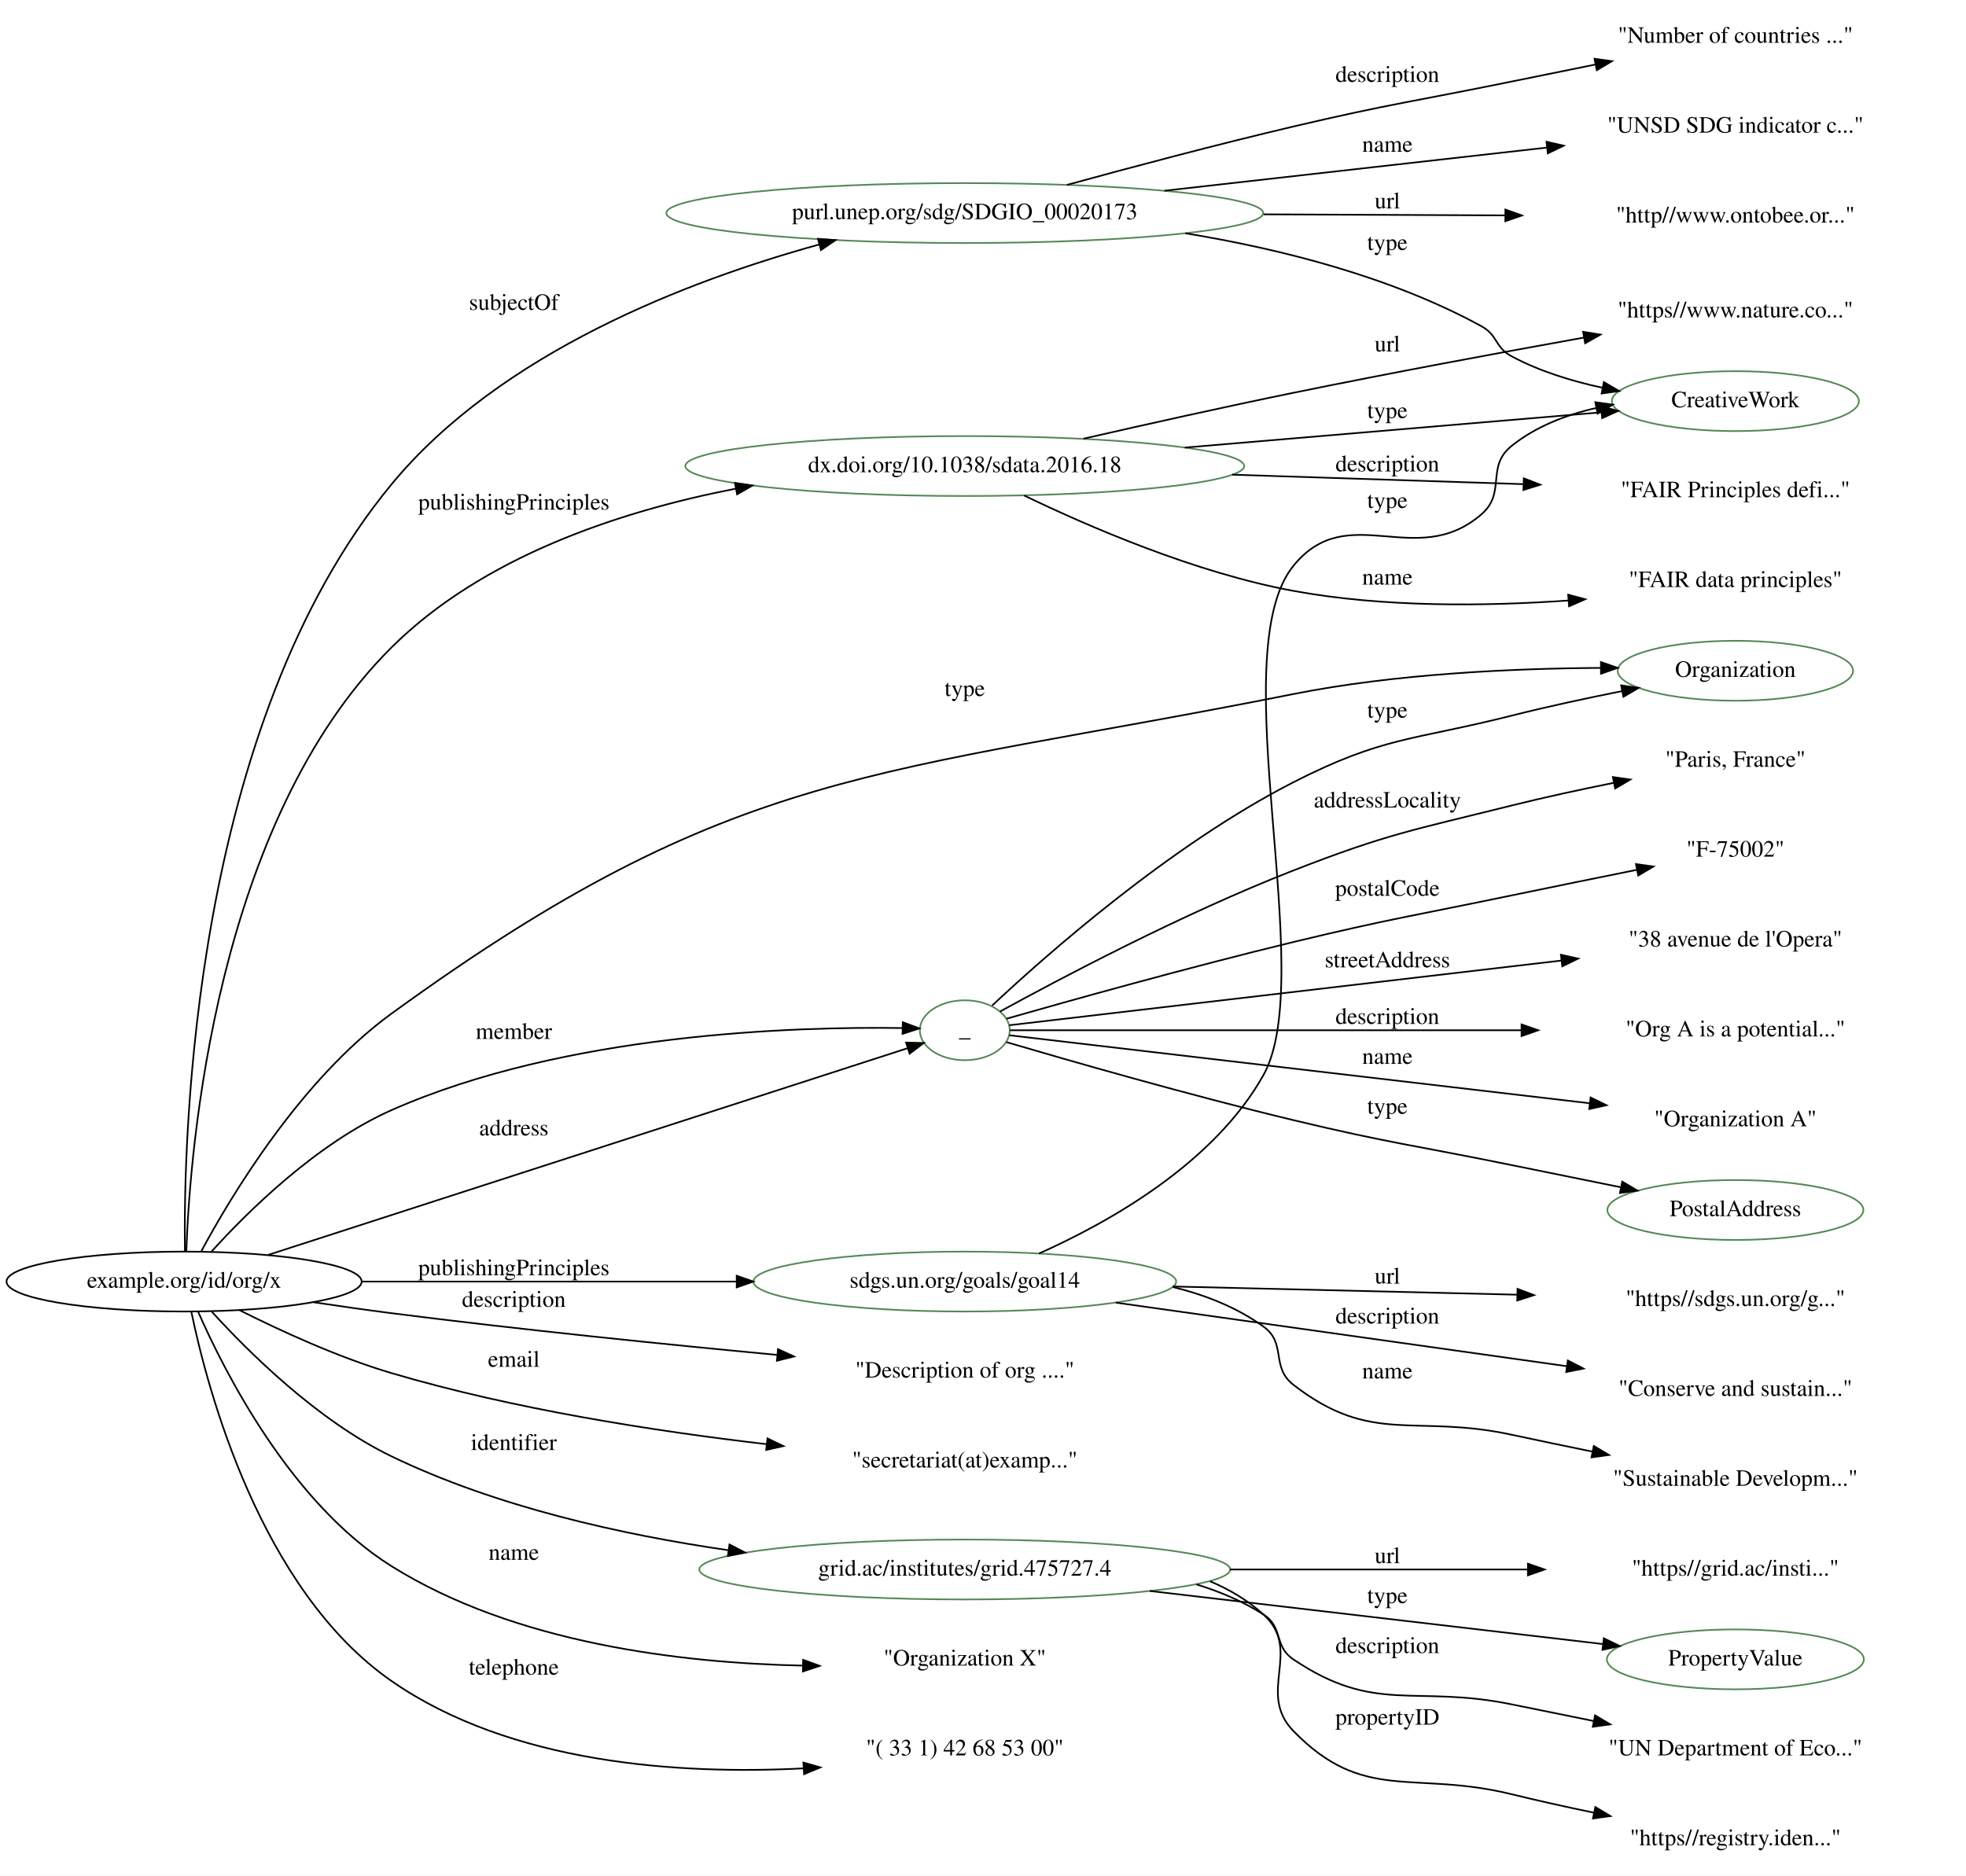
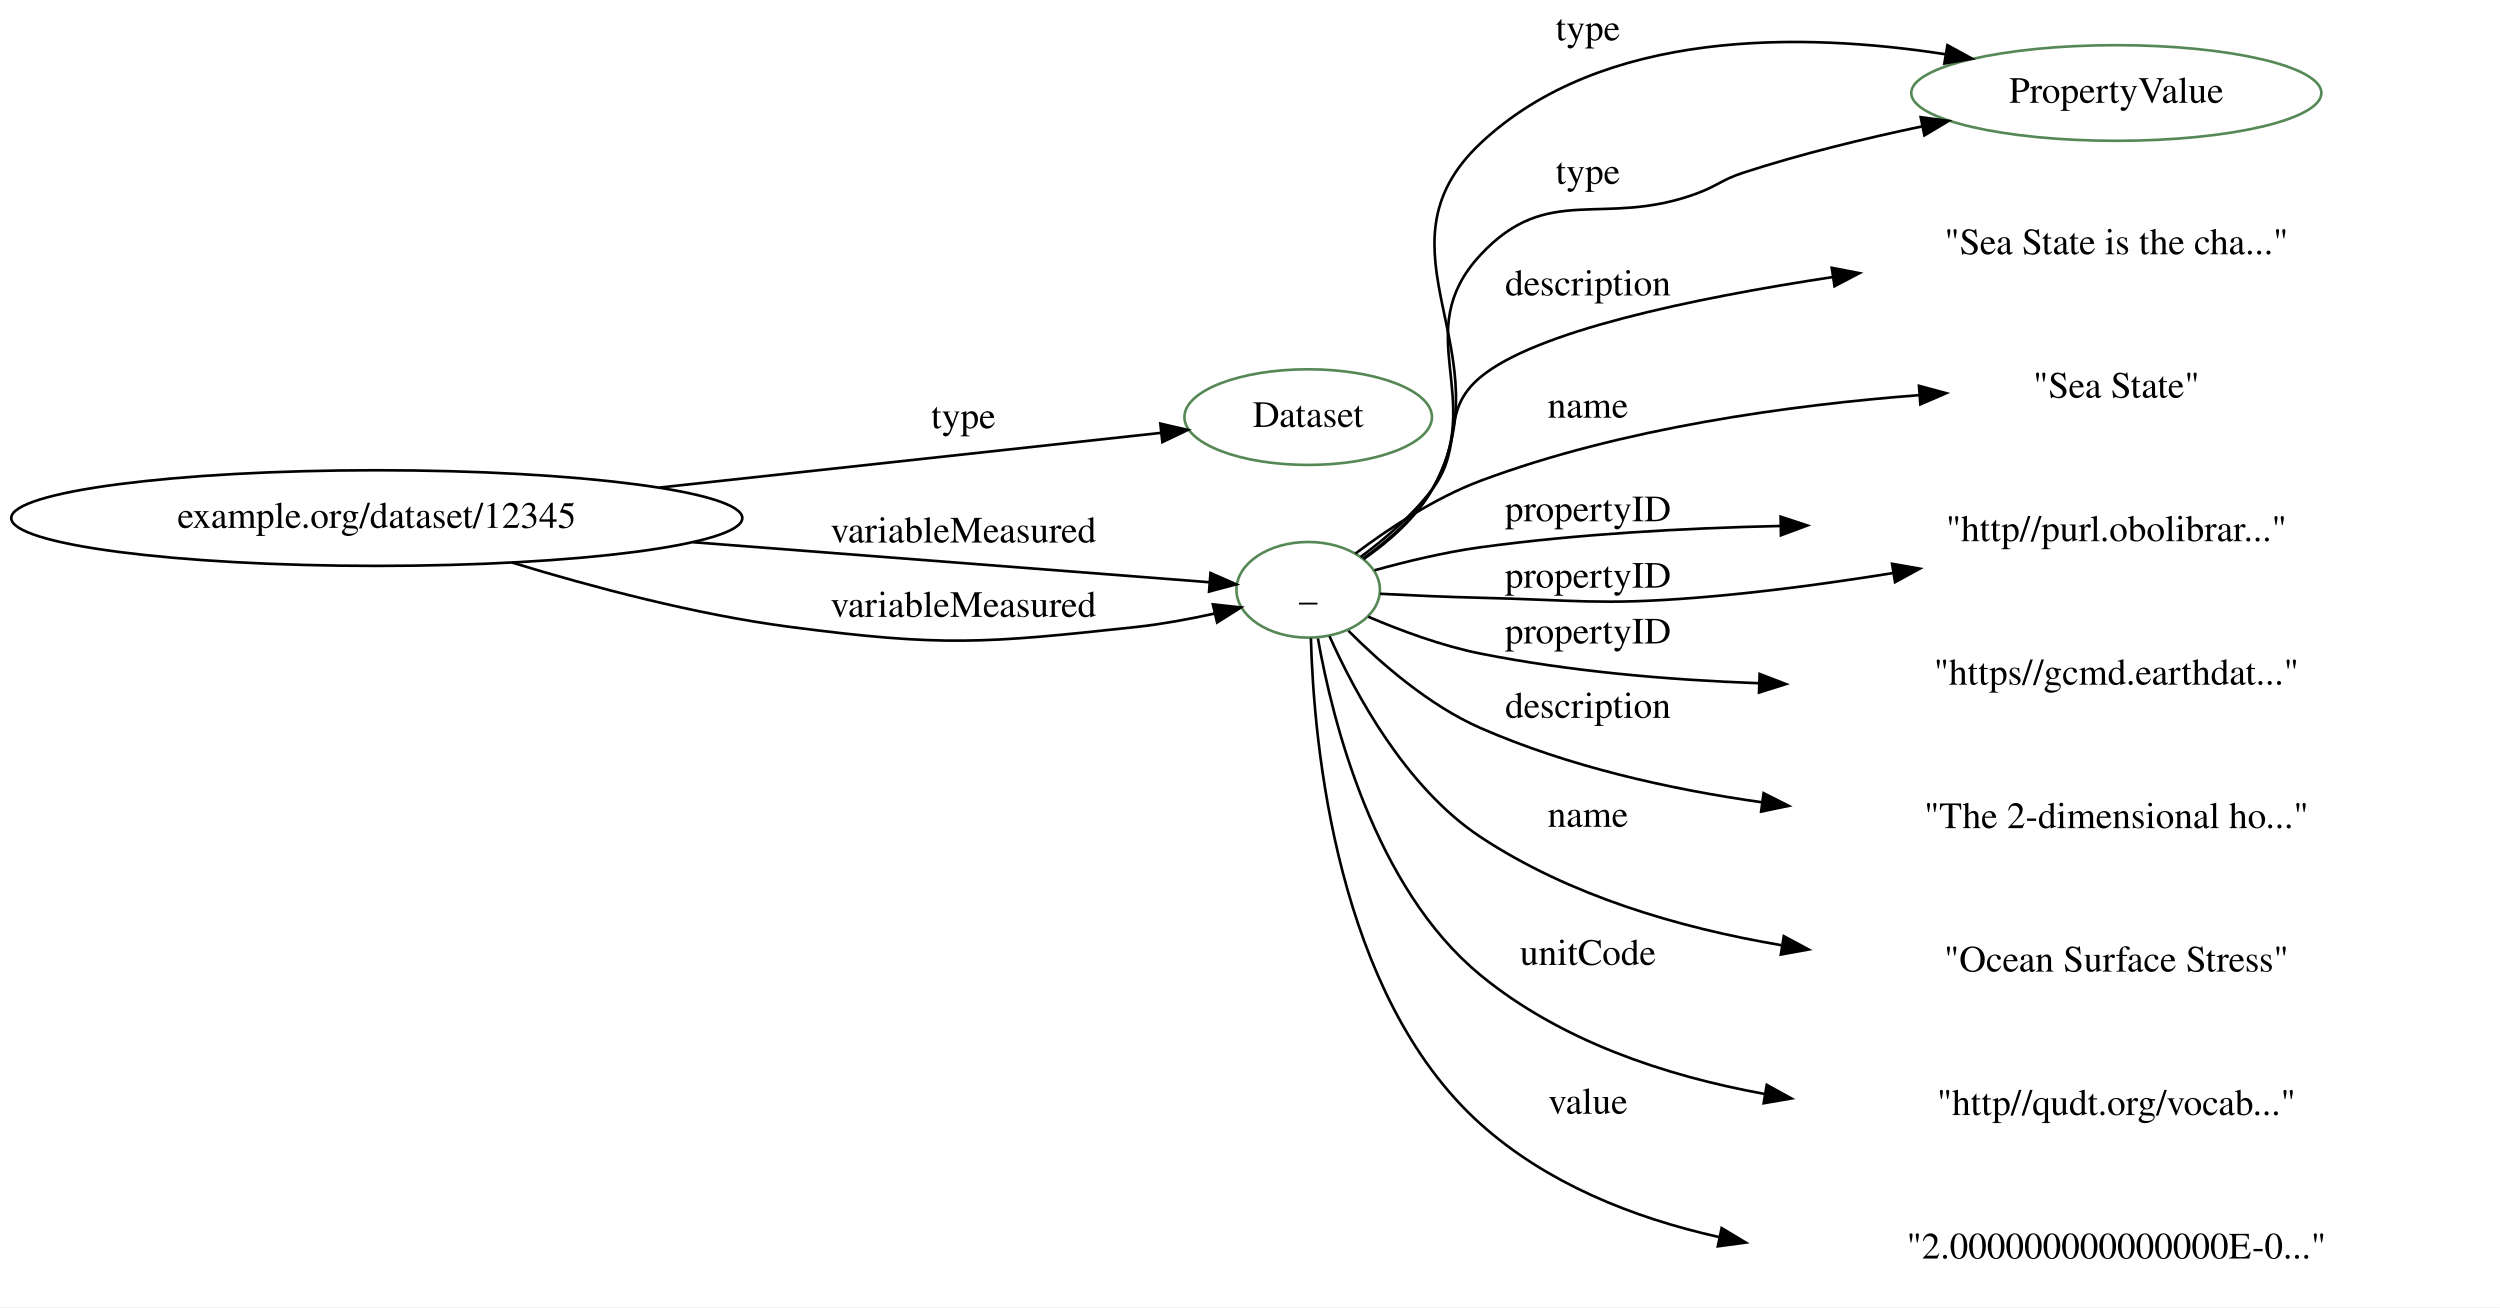
- <svg xmlns="http://www.w3.org/2000/svg" width="1181pt" height="1127pt" viewBox="0.00 0.00 1181.03 1127.00">
-   <g id="graph0" class="graph" transform="scale(1 1) rotate(0) translate(4 1123)">
-     <polygon fill="white" stroke="transparent" points="-4,4 -4,-1123 1177.03,-1123 1177.03,4 -4,4" />
+ <svg xmlns="http://www.w3.org/2000/svg" width="941pt" height="492pt" viewBox="0.00 0.00 940.94 492.00">
+   <g id="graph0" class="graph" transform="scale(1 1) rotate(0) translate(4 488)">
+     <polygon fill="white" stroke="transparent" points="-4,4 -4,-488 936.94,-488 936.94,4 -4,4" />
    <g id="node1" class="node">
-       <ellipse fill="none" stroke="#558855" cx="1038.49" cy="-882" rx="74.19" ry="18" />
-       <text text-anchor="middle" x="1038.49" y="-878.3" font-family="Times,serif" font-size="14.00">CreativeWork</text>
+       <ellipse fill="none" stroke="#558855" cx="488.37" cy="-331" rx="46.59" ry="18" />
+       <text text-anchor="middle" x="488.37" y="-327.3" font-family="Times,serif" font-size="14.00">Dataset</text>
    </g>
    <g id="node2" class="node">
-       <ellipse fill="none" stroke="#558855" cx="575.57" cy="-995" rx="179.27" ry="18" />
-       <text text-anchor="middle" x="575.57" y="-991.3" font-family="Times,serif" font-size="14.00">purl.unep.org/sdg/SDGIO_00020173</text>
+       <ellipse fill="none" stroke="black" cx="137.79" cy="-293" rx="137.58" ry="18" />
+       <text text-anchor="middle" x="137.79" y="-289.3" font-family="Times,serif" font-size="14.00">example.org/dataset/12345</text>
    </g>
    <g id="edge1" class="edge">
-       <path fill="none" stroke="black" d="M708.06,-982.86C765.36,-973.44 831.68,-956.71 885.95,-927 895.87,-921.57 893.98,-914.35 903.95,-909 920.64,-900.04 939.97,-894.05 958.64,-890.04" />
-       <polygon fill="black" stroke="black" points="959.49,-893.44 968.62,-888.06 958.13,-886.57 959.49,-893.44" />
-       <text text-anchor="middle" x="829.45" y="-972.8" font-family="Times,serif" font-size="14.00">type</text>
+       <path fill="none" stroke="black" d="M244.32,-304.5C306.56,-311.29 382.73,-319.59 433.03,-325.08" />
+       <polygon fill="black" stroke="black" points="432.72,-328.56 443.04,-326.17 433.48,-321.6 432.72,-328.56" />
+       <text text-anchor="middle" x="358.58" y="-326.8" font-family="Times,serif" font-size="14.00">type</text>
    </g>
    <g id="node3" class="node">
-       <ellipse fill="none" stroke="black" stroke-width="0" cx="1038.49" cy="-1101" rx="127.28" ry="18" />
-       <text text-anchor="middle" x="1038.49" y="-1097.3" font-family="Times,serif" font-size="14.00">"Number of countries ..."</text>
+       <ellipse fill="none" stroke="#558855" cx="488.37" cy="-266" rx="27" ry="18" />
+       <text text-anchor="middle" x="488.37" y="-262.3" font-family="Times,serif" font-size="14.00">_</text>
    </g>
    <g id="edge2" class="edge">
-       <path fill="none" stroke="black" d="M636.95,-1011.92C675.68,-1022.54 727.12,-1036.22 772.95,-1047 830.82,-1060.61 845.7,-1062.11 903.95,-1074 920.17,-1077.31 937.5,-1080.83 954.12,-1084.19" />
-       <polygon fill="black" stroke="black" points="953.86,-1087.71 964.36,-1086.27 955.25,-1080.85 953.86,-1087.71" />
-       <text text-anchor="middle" x="829.45" y="-1073.8" font-family="Times,serif" font-size="14.00">description</text>
+       <path fill="none" stroke="black" d="M256.91,-283.9C308.14,-279.95 368.82,-275.26 423.58,-271 432.49,-270.31 442.11,-269.55 451.1,-268.85" />
+       <polygon fill="black" stroke="black" points="451.6,-272.32 461.3,-268.05 451.06,-265.34 451.6,-272.32" />
+       <text text-anchor="middle" x="358.58" y="-283.8" font-family="Times,serif" font-size="14.00">variableMeasured</text>
+     </g>
+     <g id="edge3" class="edge">
+       <path fill="none" stroke="black" d="M188.67,-276.26C218.69,-267.09 257.88,-256.65 293.58,-252 350.87,-244.54 366.13,-245.77 423.58,-252 433.26,-253.05 443.63,-254.97 453.14,-257.06" />
+       <polygon fill="black" stroke="black" points="452.5,-260.51 463.04,-259.36 454.09,-253.69 452.5,-260.51" />
+       <text text-anchor="middle" x="358.58" y="-255.8" font-family="Times,serif" font-size="14.00">variableMeasured</text>
    </g>
    <g id="node4" class="node">
-       <ellipse fill="none" stroke="black" stroke-width="0" cx="1038.49" cy="-1047" rx="133.78" ry="18" />
-       <text text-anchor="middle" x="1038.49" y="-1043.3" font-family="Times,serif" font-size="14.00">"UNSD SDG indicator c..."</text>
+       <ellipse fill="none" stroke="#558855" cx="792.55" cy="-453" rx="77.19" ry="18" />
+       <text text-anchor="middle" x="792.55" y="-449.3" font-family="Times,serif" font-size="14.00">PropertyValue</text>
    </g>
-     <g id="edge3" class="edge">
-       <path fill="none" stroke="black" d="M695.56,-1008.43C766.37,-1016.41 855.66,-1026.49 925.24,-1034.34" />
-       <polygon fill="black" stroke="black" points="925.03,-1037.83 935.36,-1035.48 925.81,-1030.88 925.03,-1037.83" />
-       <text text-anchor="middle" x="829.45" y="-1031.8" font-family="Times,serif" font-size="14.00">name</text>
+     <g id="edge4" class="edge">
+       <path fill="none" stroke="black" d="M509.31,-277.61C518.7,-284.14 529.14,-293.17 535.17,-304 563.53,-354.97 510.74,-393.97 553.17,-434 599.05,-477.3 674.46,-475.89 728.17,-467.59" />
+       <polygon fill="black" stroke="black" points="728.98,-471 738.27,-465.91 727.83,-464.1 728.98,-471" />
+       <text text-anchor="middle" x="593.67" y="-472.8" font-family="Times,serif" font-size="14.00">type</text>
+     </g>
+     <g id="edge9" class="edge">
+       <path fill="none" stroke="black" d="M509.02,-277.78C518.33,-284.35 528.79,-293.37 535.17,-304 555.69,-338.24 526.02,-362.73 553.17,-392 578.62,-419.43 598.98,-402.26 634.17,-415 642.4,-417.98 643.84,-420.29 652.17,-423 673.7,-430.02 697.64,-435.85 719.52,-440.45" />
+       <polygon fill="black" stroke="black" points="718.92,-443.9 729.42,-442.48 720.32,-437.04 718.92,-443.9" />
+       <text text-anchor="middle" x="593.67" y="-418.8" font-family="Times,serif" font-size="14.00">type</text>
    </g>
    <g id="node5" class="node">
-       <ellipse fill="none" stroke="black" stroke-width="0" cx="1038.49" cy="-993" rx="128.08" ry="18" />
-       <text text-anchor="middle" x="1038.49" y="-989.3" font-family="Times,serif" font-size="14.00">"http//www.ontobee.or..."</text>
+       <ellipse fill="none" stroke="black" stroke-width="0" cx="792.55" cy="-396" rx="120.78" ry="18" />
+       <text text-anchor="middle" x="792.55" y="-392.3" font-family="Times,serif" font-size="14.00">"Sea State is the cha..."</text>
    </g>
-     <g id="edge4" class="edge">
-       <path fill="none" stroke="black" d="M755.1,-994.23C803.24,-994.02 854.56,-993.79 900.07,-993.6" />
-       <polygon fill="black" stroke="black" points="900.31,-997.1 910.29,-993.55 900.28,-990.1 900.31,-997.1" />
-       <text text-anchor="middle" x="829.45" y="-997.8" font-family="Times,serif" font-size="14.00">url</text>
+     <g id="edge5" class="edge">
+       <path fill="none" stroke="black" d="M508.13,-278.37C517.22,-285.1 527.75,-294.07 535.17,-304 547.32,-320.27 537.6,-332.96 553.17,-346 573.66,-363.16 632.02,-375.56 685.86,-383.72" />
+       <polygon fill="black" stroke="black" points="685.45,-387.2 695.85,-385.19 686.47,-380.27 685.45,-387.2" />
+       <text text-anchor="middle" x="593.67" y="-376.8" font-family="Times,serif" font-size="14.00">description</text>
    </g>
    <g id="node6" class="node">
-       <ellipse fill="none" stroke="#558855" cx="575.57" cy="-843" rx="167.87" ry="18" />
-       <text text-anchor="middle" x="575.57" y="-839.3" font-family="Times,serif" font-size="14.00">dx.doi.org/10.1038/sdata.2016.18</text>
+       <ellipse fill="none" stroke="black" stroke-width="0" cx="792.55" cy="-342" rx="64.19" ry="18" />
+       <text text-anchor="middle" x="792.55" y="-338.3" font-family="Times,serif" font-size="14.00">"Sea State"</text>
    </g>
-     <g id="edge5" class="edge">
-       <path fill="none" stroke="black" d="M707.72,-854.1C788.34,-860.92 889.01,-869.44 957.77,-875.26" />
-       <polygon fill="black" stroke="black" points="957.85,-878.77 968.11,-876.13 958.44,-871.8 957.85,-878.77" />
-       <text text-anchor="middle" x="829.45" y="-871.8" font-family="Times,serif" font-size="14.00">type</text>
+     <g id="edge6" class="edge">
+       <path fill="none" stroke="black" d="M506.17,-279.64C518.45,-288.88 535.91,-300.53 553.17,-307 606.38,-326.94 670.24,-335.57 718.46,-339.28" />
+       <polygon fill="black" stroke="black" points="718.28,-342.78 728.51,-340 718.78,-335.8 718.28,-342.78" />
+       <text text-anchor="middle" x="593.67" y="-330.8" font-family="Times,serif" font-size="14.00">name</text>
    </g>
    <g id="node7" class="node">
-       <ellipse fill="none" stroke="black" stroke-width="0" cx="1038.49" cy="-828" rx="119.68" ry="18" />
-       <text text-anchor="middle" x="1038.49" y="-824.3" font-family="Times,serif" font-size="14.00">"FAIR Principles defi..."</text>
+       <ellipse fill="none" stroke="black" stroke-width="0" cx="792.55" cy="-288" rx="116.98" ry="18" />
+       <text text-anchor="middle" x="792.55" y="-284.3" font-family="Times,serif" font-size="14.00">"http//purl.obolibrar..."</text>
    </g>
-     <g id="edge6" class="edge">
-       <path fill="none" stroke="black" d="M736.16,-837.81C793.34,-835.95 856.97,-833.87 910.96,-832.12" />
-       <polygon fill="black" stroke="black" points="911.4,-835.61 921.28,-831.78 911.17,-828.61 911.4,-835.61" />
-       <text text-anchor="middle" x="829.45" y="-839.8" font-family="Times,serif" font-size="14.00">description</text>
+     <g id="edge7" class="edge">
+       <path fill="none" stroke="black" d="M513.36,-273.35C525.22,-276.64 539.82,-280.18 553.17,-282 589.63,-286.97 629.52,-289.21 666.05,-290.02" />
+       <polygon fill="black" stroke="black" points="666.19,-293.52 676.26,-290.21 666.32,-286.52 666.19,-293.52" />
+       <text text-anchor="middle" x="593.67" y="-291.8" font-family="Times,serif" font-size="14.00">propertyID</text>
+     </g>
+     <g id="edge12" class="edge">
+       <path fill="none" stroke="black" d="M515.43,-264.5C526.99,-263.9 540.75,-263.29 553.17,-263 589.16,-262.15 598.28,-260.17 634.17,-263 658.42,-264.91 684.58,-268.46 708.48,-272.3" />
+       <polygon fill="black" stroke="black" points="708.14,-275.79 718.57,-273.96 709.27,-268.88 708.14,-275.79" />
+       <text text-anchor="middle" x="593.67" y="-266.8" font-family="Times,serif" font-size="14.00">propertyID</text>
    </g>
    <g id="node8" class="node">
-       <ellipse fill="none" stroke="black" stroke-width="0" cx="1038.49" cy="-774" rx="113.98" ry="18" />
-       <text text-anchor="middle" x="1038.49" y="-770.3" font-family="Times,serif" font-size="14.00">"FAIR data principles"</text>
+       <ellipse fill="none" stroke="black" stroke-width="0" cx="792.55" cy="-234" rx="126.98" ry="18" />
+       <text text-anchor="middle" x="792.55" y="-230.3" font-family="Times,serif" font-size="14.00">"https//gcmd.earthdat..."</text>
    </g>
-     <g id="edge7" class="edge">
-       <path fill="none" stroke="black" d="M611.27,-825.28C649.66,-806.75 713.91,-778.89 772.95,-768 826.94,-758.04 888.18,-758.69 938.13,-762.21" />
-       <polygon fill="black" stroke="black" points="938.05,-765.71 948.28,-762.98 938.58,-758.73 938.05,-765.71" />
-       <text text-anchor="middle" x="829.45" y="-771.8" font-family="Times,serif" font-size="14.00">name</text>
+     <g id="edge8" class="edge">
+       <path fill="none" stroke="black" d="M510.99,-255.85C523.11,-250.68 538.66,-244.89 553.17,-242 586.8,-235.3 623.63,-232.09 658.06,-230.83" />
+       <polygon fill="black" stroke="black" points="658.29,-234.32 668.18,-230.51 658.07,-227.33 658.29,-234.32" />
+       <text text-anchor="middle" x="593.67" y="-245.8" font-family="Times,serif" font-size="14.00">propertyID</text>
    </g>
    <g id="node9" class="node">
-       <ellipse fill="none" stroke="black" stroke-width="0" cx="1038.49" cy="-936" rx="128.08" ry="18" />
-       <text text-anchor="middle" x="1038.49" y="-932.3" font-family="Times,serif" font-size="14.00">"https//www.nature.co..."</text>
+       <ellipse fill="none" stroke="black" stroke-width="0" cx="792.55" cy="-180" rx="127.28" ry="18" />
+       <text text-anchor="middle" x="792.55" y="-176.3" font-family="Times,serif" font-size="14.00">"The 2-dimensional ho..."</text>
    </g>
-     <g id="edge8" class="edge">
-       <path fill="none" stroke="black" d="M646.87,-859.42C684.25,-867.98 731.02,-878.42 772.95,-887 830.86,-898.85 896.17,-910.96 947.41,-920.17" />
-       <polygon fill="black" stroke="black" points="947,-923.66 957.46,-921.98 948.24,-916.77 947,-923.66" />
-       <text text-anchor="middle" x="829.45" y="-911.8" font-family="Times,serif" font-size="14.00">url</text>
+     <g id="edge10" class="edge">
+       <path fill="none" stroke="black" d="M503.51,-250.57C515.5,-238.54 533.8,-222.48 553.17,-214 586.07,-199.59 623.74,-191.02 659.27,-186" />
+       <polygon fill="black" stroke="black" points="659.78,-189.46 669.23,-184.68 658.86,-182.52 659.78,-189.46" />
+       <text text-anchor="middle" x="593.67" y="-217.8" font-family="Times,serif" font-size="14.00">description</text>
    </g>
    <g id="node10" class="node">
-       <ellipse fill="none" stroke="#558855" cx="1038.49" cy="-720" rx="70.69" ry="18" />
-       <text text-anchor="middle" x="1038.49" y="-716.3" font-family="Times,serif" font-size="14.00">Organization</text>
+       <ellipse fill="none" stroke="black" stroke-width="0" cx="792.55" cy="-126" rx="119.68" ry="18" />
+       <text text-anchor="middle" x="792.55" y="-122.3" font-family="Times,serif" font-size="14.00">"Ocean Surface Stress"</text>
+     </g>
+     <g id="edge11" class="edge">
+       <path fill="none" stroke="black" d="M496.4,-248.53C505.94,-227.18 525.08,-191.58 553.17,-173 586.43,-150.99 627.64,-138.83 666.39,-132.24" />
+       <polygon fill="black" stroke="black" points="667.39,-135.63 676.72,-130.61 666.29,-128.72 667.39,-135.63" />
+       <text text-anchor="middle" x="593.67" y="-176.8" font-family="Times,serif" font-size="14.00">name</text>
    </g>
    <g id="node11" class="node">
-       <ellipse fill="none" stroke="black" cx="106.59" cy="-353" rx="106.68" ry="18" />
-       <text text-anchor="middle" x="106.59" y="-349.3" font-family="Times,serif" font-size="14.00">example.org/id/org/x</text>
+       <ellipse fill="none" stroke="black" stroke-width="0" cx="792.55" cy="-72" rx="123.48" ry="18" />
+       <text text-anchor="middle" x="792.55" y="-68.3" font-family="Times,serif" font-size="14.00">"http//qudt.org/vocab..."</text>
    </g>
-     <g id="edge18" class="edge">
-       <path fill="none" stroke="black" d="M107.09,-371.04C106.12,-439.53 111.45,-686.95 231.18,-832 296.65,-911.31 409.65,-954.46 488.06,-976.09" />
-       <polygon fill="black" stroke="black" points="487.36,-979.53 497.93,-978.75 489.18,-972.77 487.36,-979.53" />
-       <text text-anchor="middle" x="304.68" y="-936.8" font-family="Times,serif" font-size="14.00">subjectOf</text>
-     </g>
-     <g id="edge16" class="edge">
-       <path fill="none" stroke="black" d="M107.92,-371.08C110.04,-431.51 125.13,-628.62 231.18,-734 285.94,-788.42 367.72,-815.7 437.74,-829.36" />
-       <polygon fill="black" stroke="black" points="437.5,-832.88 447.98,-831.28 438.79,-826 437.5,-832.88" />
-       <text text-anchor="middle" x="304.68" y="-816.8" font-family="Times,serif" font-size="14.00">publishingPrinciples</text>
-     </g>
-     <g id="edge9" class="edge">
-       <path fill="none" stroke="black" d="M116.78,-370.96C134.51,-403.92 176.59,-474.34 231.18,-514 437.85,-664.16 522.42,-656.07 772.95,-706 834.05,-718.18 904.56,-721.39 957.42,-721.71" />
-       <polygon fill="black" stroke="black" points="957.73,-725.21 967.74,-721.74 957.75,-718.21 957.73,-725.21" />
-       <text text-anchor="middle" x="575.57" y="-704.8" font-family="Times,serif" font-size="14.00">type</text>
+     <g id="edge13" class="edge">
+       <path fill="none" stroke="black" d="M492.03,-247.69C497.53,-216.63 513.21,-153.81 553.17,-121 583.14,-96.39 622.27,-83.12 660.14,-76.24" />
+       <polygon fill="black" stroke="black" points="660.97,-79.65 670.25,-74.54 659.81,-72.74 660.97,-79.65" />
+       <text text-anchor="middle" x="593.67" y="-124.8" font-family="Times,serif" font-size="14.00">unitCode</text>
    </g>
    <g id="node12" class="node">
-       <ellipse fill="none" stroke="#558855" cx="575.57" cy="-504" rx="27" ry="18" />
-       <text text-anchor="middle" x="575.57" y="-500.3" font-family="Times,serif" font-size="14.00">_</text>
-     </g>
-     <g id="edge10" class="edge">
-       <path fill="none" stroke="black" d="M157.12,-369.02C252.68,-399.92 460.18,-467.01 541.2,-493.21" />
-       <polygon fill="black" stroke="black" points="540.3,-496.6 550.89,-496.34 542.45,-489.94 540.3,-496.6" />
-       <text text-anchor="middle" x="304.68" y="-440.8" font-family="Times,serif" font-size="14.00">address</text>
+       <ellipse fill="none" stroke="black" stroke-width="0" cx="792.55" cy="-18" rx="140.28" ry="18" />
+       <text text-anchor="middle" x="792.55" y="-14.3" font-family="Times,serif" font-size="14.00">"2.000000000000000E-0..."</text>
    </g>
    <g id="edge14" class="edge">
-       <path fill="none" stroke="black" d="M123.09,-371.06C144.67,-394.88 186.23,-436.1 231.18,-456 335.46,-502.17 473.46,-506.29 538.16,-505.32" />
-       <polygon fill="black" stroke="black" points="538.34,-508.81 548.26,-505.11 538.19,-501.81 538.34,-508.81" />
-       <text text-anchor="middle" x="304.68" y="-498.8" font-family="Times,serif" font-size="14.00">member</text>
-     </g>
-     <g id="node13" class="node">
-       <ellipse fill="none" stroke="black" stroke-width="0" cx="575.57" cy="-299" rx="118.08" ry="18" />
-       <text text-anchor="middle" x="575.57" y="-295.3" font-family="Times,serif" font-size="14.00">"Description of org ...."</text>
-     </g>
-     <g id="edge11" class="edge">
-       <path fill="none" stroke="black" d="M184.31,-340.58C199.81,-338.25 216,-335.94 231.18,-334 308.36,-324.14 395.58,-315.28 462.8,-308.94" />
-       <polygon fill="black" stroke="black" points="463.36,-312.4 472.99,-307.98 462.71,-305.43 463.36,-312.4" />
-       <text text-anchor="middle" x="304.68" y="-337.8" font-family="Times,serif" font-size="14.00">description</text>
-     </g>
-     <g id="node14" class="node">
-       <ellipse fill="none" stroke="black" stroke-width="0" cx="575.57" cy="-245" rx="126.18" ry="18" />
-       <text text-anchor="middle" x="575.57" y="-241.3" font-family="Times,serif" font-size="14.00">"secretariat(at)examp..."</text>
-     </g>
-     <g id="edge12" class="edge">
-       <path fill="none" stroke="black" d="M139.75,-335.88C164.19,-323.57 198.98,-307.52 231.18,-298 304.5,-276.32 389.39,-263.12 456.42,-255.31" />
-       <polygon fill="black" stroke="black" points="457.06,-258.76 466.59,-254.15 456.26,-251.81 457.06,-258.76" />
-       <text text-anchor="middle" x="304.68" y="-301.8" font-family="Times,serif" font-size="14.00">email</text>
-     </g>
-     <g id="node15" class="node">
-       <ellipse fill="none" stroke="#558855" cx="575.57" cy="-180" rx="159.47" ry="18" />
-       <text text-anchor="middle" x="575.57" y="-176.3" font-family="Times,serif" font-size="14.00">grid.ac/institutes/grid.475727.4</text>
-     </g>
-     <g id="edge13" class="edge">
-       <path fill="none" stroke="black" d="M123.18,-334.96C144.88,-311.1 186.56,-269.55 231.18,-248 293.91,-217.71 369.3,-200.91 433.44,-191.6" />
-       <polygon fill="black" stroke="black" points="434.22,-195.02 443.64,-190.16 433.25,-188.09 434.22,-195.02" />
-       <text text-anchor="middle" x="304.68" y="-251.8" font-family="Times,serif" font-size="14.00">identifier</text>
-     </g>
-     <g id="node16" class="node">
-       <ellipse fill="none" stroke="black" stroke-width="0" cx="575.57" cy="-126" rx="89.08" ry="18" />
-       <text text-anchor="middle" x="575.57" y="-122.3" font-family="Times,serif" font-size="14.00">"Organization X"</text>
-     </g>
-     <g id="edge15" class="edge">
-       <path fill="none" stroke="black" d="M114.99,-334.96C130.62,-299.28 170.64,-219.91 231.18,-182 305.26,-135.61 405.29,-123.77 478.28,-122.25" />
-       <polygon fill="black" stroke="black" points="478.45,-125.74 488.39,-122.1 478.34,-118.75 478.45,-125.74" />
-       <text text-anchor="middle" x="304.68" y="-185.8" font-family="Times,serif" font-size="14.00">name</text>
-     </g>
-     <g id="node17" class="node">
-       <ellipse fill="none" stroke="#558855" cx="575.57" cy="-353" rx="126.98" ry="18" />
-       <text text-anchor="middle" x="575.57" y="-349.3" font-family="Times,serif" font-size="14.00">sdgs.un.org/goals/goal14</text>
-     </g>
-     <g id="edge17" class="edge">
-       <path fill="none" stroke="black" d="M213.26,-353C279.94,-353 366.73,-353 438.53,-353" />
-       <polygon fill="black" stroke="black" points="438.56,-356.5 448.56,-353 438.56,-349.5 438.56,-356.5" />
-       <text text-anchor="middle" x="304.68" y="-356.8" font-family="Times,serif" font-size="14.00">publishingPrinciples</text>
-     </g>
-     <g id="node18" class="node">
-       <ellipse fill="none" stroke="black" stroke-width="0" cx="575.57" cy="-72" rx="108.58" ry="18" />
-       <text text-anchor="middle" x="575.57" y="-68.3" font-family="Times,serif" font-size="14.00">"( 33 1) 42 68 53 00"</text>
-     </g>
-     <g id="edge19" class="edge">
-       <path fill="none" stroke="black" d="M110.96,-334.75C120.49,-288.74 152.27,-167.81 231.18,-113 303.12,-63.04 404.58,-56.7 478.56,-60.5" />
-       <polygon fill="black" stroke="black" points="478.62,-64.01 488.81,-61.1 479.03,-57.02 478.62,-64.01" />
-       <text text-anchor="middle" x="304.68" y="-116.8" font-family="Times,serif" font-size="14.00">telephone</text>
-     </g>
-     <g id="edge28" class="edge">
-       <path fill="none" stroke="black" d="M592.05,-518.88C623.59,-548.44 698.65,-615 772.95,-653 827.15,-680.72 844.93,-678.06 903.95,-693 925.43,-698.44 949.06,-703.51 970.41,-707.76" />
-       <polygon fill="black" stroke="black" points="969.87,-711.22 980.36,-709.71 971.22,-704.35 969.87,-711.22" />
-       <text text-anchor="middle" x="829.45" y="-691.8" font-family="Times,serif" font-size="14.00">type</text>
-     </g>
-     <g id="node26" class="node">
-       <ellipse fill="none" stroke="black" stroke-width="0" cx="1038.49" cy="-504" rx="118.08" ry="18" />
-       <text text-anchor="middle" x="1038.49" y="-500.3" font-family="Times,serif" font-size="14.00">"Org A is a potential..."</text>
-     </g>
-     <g id="edge29" class="edge">
-       <path fill="none" stroke="black" d="M602.67,-504C660.69,-504 803.63,-504 909.87,-504" />
-       <polygon fill="black" stroke="black" points="910.04,-507.5 920.04,-504 910.04,-500.5 910.04,-507.5" />
-       <text text-anchor="middle" x="829.45" y="-507.8" font-family="Times,serif" font-size="14.00">description</text>
-     </g>
-     <g id="node27" class="node">
-       <ellipse fill="none" stroke="black" stroke-width="0" cx="1038.49" cy="-450" rx="89.08" ry="18" />
-       <text text-anchor="middle" x="1038.49" y="-446.3" font-family="Times,serif" font-size="14.00">"Organization A"</text>
-     </g>
-     <g id="edge30" class="edge">
-       <path fill="none" stroke="black" d="M602.33,-500.98C667.99,-493.29 843.93,-472.68 950.91,-460.14" />
-       <polygon fill="black" stroke="black" points="951.52,-463.6 961.04,-458.96 950.7,-456.64 951.52,-463.6" />
-       <text text-anchor="middle" x="829.45" y="-483.8" font-family="Times,serif" font-size="14.00">name</text>
-     </g>
-     <g id="node28" class="node">
-       <ellipse fill="none" stroke="#558855" cx="1038.49" cy="-396" rx="76.89" ry="18" />
-       <text text-anchor="middle" x="1038.49" y="-392.3" font-family="Times,serif" font-size="14.00">PostalAddress</text>
-     </g>
-     <g id="edge31" class="edge">
-       <path fill="none" stroke="black" d="M600.62,-496.84C637.51,-485.99 710.38,-465.03 772.95,-450 830.75,-436.11 845.7,-434.89 903.95,-423 925.36,-418.63 948.7,-413.9 969.8,-409.63" />
-       <polygon fill="black" stroke="black" points="970.53,-413.06 979.64,-407.65 969.14,-406.2 970.53,-413.06" />
-       <text text-anchor="middle" x="829.45" y="-453.8" font-family="Times,serif" font-size="14.00">type</text>
-     </g>
-     <g id="node29" class="node">
-       <ellipse fill="none" stroke="black" stroke-width="0" cx="1038.49" cy="-666" rx="81.49" ry="18" />
-       <text text-anchor="middle" x="1038.49" y="-662.3" font-family="Times,serif" font-size="14.00">"Paris, France"</text>
-     </g>
-     <g id="edge32" class="edge">
-       <path fill="none" stroke="black" d="M596.7,-515.23C631.73,-534.45 706.48,-574.07 772.95,-600 829.54,-622.08 845.01,-624.3 903.95,-639 923.78,-643.95 945.43,-648.63 965.42,-652.66" />
-       <polygon fill="black" stroke="black" points="964.91,-656.13 975.4,-654.65 966.27,-649.26 964.91,-656.13" />
-       <text text-anchor="middle" x="829.45" y="-637.8" font-family="Times,serif" font-size="14.00">addressLocality</text>
-     </g>
-     <g id="node30" class="node">
-       <ellipse fill="none" stroke="black" stroke-width="0" cx="1038.49" cy="-612" rx="57.69" ry="18" />
-       <text text-anchor="middle" x="1038.49" y="-608.3" font-family="Times,serif" font-size="14.00">"F-75002"</text>
-     </g>
-     <g id="edge33" class="edge">
-       <path fill="none" stroke="black" d="M600.65,-510.94C637.57,-521.48 710.48,-541.9 772.95,-557 830.82,-570.98 845.66,-572.88 903.95,-585 928.56,-590.12 955.75,-595.64 979.14,-600.35" />
-       <polygon fill="black" stroke="black" points="978.76,-603.84 989.25,-602.38 980.14,-596.98 978.76,-603.84" />
-       <text text-anchor="middle" x="829.45" y="-584.8" font-family="Times,serif" font-size="14.00">postalCode</text>
-     </g>
-     <g id="node31" class="node">
-       <ellipse fill="none" stroke="black" stroke-width="0" cx="1038.49" cy="-558" rx="118.08" ry="18" />
-       <text text-anchor="middle" x="1038.49" y="-554.3" font-family="Times,serif" font-size="14.00">"38 avenue de l'Opera"</text>
-     </g>
-     <g id="edge34" class="edge">
-       <path fill="none" stroke="black" d="M602.33,-507.02C664.59,-514.31 826.01,-533.22 933.77,-545.85" />
-       <polygon fill="black" stroke="black" points="933.69,-549.36 944.03,-547.05 934.5,-542.41 933.69,-549.36" />
-       <text text-anchor="middle" x="829.45" y="-541.8" font-family="Times,serif" font-size="14.00">streetAddress</text>
-     </g>
-     <g id="node19" class="node">
-       <ellipse fill="none" stroke="#558855" cx="1038.49" cy="-126" rx="77.19" ry="18" />
-       <text text-anchor="middle" x="1038.49" y="-122.3" font-family="Times,serif" font-size="14.00">PropertyValue</text>
-     </g>
-     <g id="edge20" class="edge">
-       <path fill="none" stroke="black" d="M686.67,-167.1C770.48,-157.28 883.8,-144.01 958.69,-135.23" />
-       <polygon fill="black" stroke="black" points="959.47,-138.66 968.99,-134.02 958.65,-131.71 959.47,-138.66" />
-       <text text-anchor="middle" x="829.45" y="-159.8" font-family="Times,serif" font-size="14.00">type</text>
-     </g>
-     <g id="node20" class="node">
-       <ellipse fill="none" stroke="black" stroke-width="0" cx="1038.49" cy="-72" rx="134.58" ry="18" />
-       <text text-anchor="middle" x="1038.49" y="-68.3" font-family="Times,serif" font-size="14.00">"UN Department of Eco..."</text>
-     </g>
-     <g id="edge21" class="edge">
-       <path fill="none" stroke="black" d="M714.74,-171.05C728.95,-166.68 742.66,-160.82 754.95,-153 767.12,-145.26 760.99,-134.06 772.95,-126 822.25,-92.78 845.7,-110.89 903.95,-99 919.88,-95.75 936.88,-92.3 953.23,-88.99" />
-       <polygon fill="black" stroke="black" points="954.2,-92.36 963.31,-86.95 952.82,-85.5 954.2,-92.36" />
-       <text text-anchor="middle" x="829.45" y="-129.8" font-family="Times,serif" font-size="14.00">description</text>
-     </g>
-     <g id="node21" class="node">
-       <ellipse fill="none" stroke="black" stroke-width="0" cx="1038.49" cy="-18" rx="116.98" ry="18" />
-       <text text-anchor="middle" x="1038.49" y="-14.3" font-family="Times,serif" font-size="14.00">"https//registry.iden..."</text>
-     </g>
-     <g id="edge22" class="edge">
-       <path fill="none" stroke="black" d="M722.96,-172.89C734.64,-167.99 745.54,-161.5 754.95,-153 778.79,-131.47 750.59,-106.06 772.95,-83 815.15,-39.48 845.08,-59.46 903.95,-45 919.83,-41.1 936.88,-37.33 953.3,-33.92" />
-       <polygon fill="black" stroke="black" points="954.34,-37.28 963.43,-31.84 952.93,-30.42 954.34,-37.28" />
-       <text text-anchor="middle" x="829.45" y="-86.8" font-family="Times,serif" font-size="14.00">propertyID</text>
-     </g>
-     <g id="node22" class="node">
-       <ellipse fill="none" stroke="black" stroke-width="0" cx="1038.49" cy="-180" rx="114.28" ry="18" />
-       <text text-anchor="middle" x="1038.49" y="-176.3" font-family="Times,serif" font-size="14.00">"https//grid.ac/insti..."</text>
-     </g>
-     <g id="edge23" class="edge">
-       <path fill="none" stroke="black" d="M734.87,-180C793.36,-180 858.74,-180 913.73,-180" />
-       <polygon fill="black" stroke="black" points="913.87,-183.5 923.87,-180 913.87,-176.5 913.87,-183.5" />
-       <text text-anchor="middle" x="829.45" y="-183.8" font-family="Times,serif" font-size="14.00">url</text>
-     </g>
-     <g id="edge24" class="edge">
-       <path fill="none" stroke="black" d="M620.16,-369.85C662.74,-388.86 725.34,-424.2 754.95,-477 788.27,-536.41 730.07,-730.07 772.95,-783 805.73,-823.46 846.54,-779.96 885.95,-814 901.01,-827.01 888.45,-842.51 903.95,-855 918.47,-866.7 936.71,-873.75 955,-877.92" />
-       <polygon fill="black" stroke="black" points="954.35,-881.36 964.85,-879.89 955.73,-874.49 954.35,-881.36" />
-       <text text-anchor="middle" x="829.45" y="-817.8" font-family="Times,serif" font-size="14.00">type</text>
-     </g>
-     <g id="node23" class="node">
-       <ellipse fill="none" stroke="black" stroke-width="0" cx="1038.49" cy="-288" rx="128.08" ry="18" />
-       <text text-anchor="middle" x="1038.49" y="-284.3" font-family="Times,serif" font-size="14.00">"Conserve and sustain..."</text>
-     </g>
-     <g id="edge25" class="edge">
-       <path fill="none" stroke="black" d="M666.26,-340.35C743.99,-329.39 856.35,-313.54 937.07,-302.16" />
-       <polygon fill="black" stroke="black" points="937.83,-305.59 947.25,-300.73 936.86,-298.66 937.83,-305.59" />
-       <text text-anchor="middle" x="829.45" y="-327.8" font-family="Times,serif" font-size="14.00">description</text>
-     </g>
-     <g id="node24" class="node">
-       <ellipse fill="none" stroke="black" stroke-width="0" cx="1038.49" cy="-234" rx="131.88" ry="18" />
-       <text text-anchor="middle" x="1038.49" y="-230.3" font-family="Times,serif" font-size="14.00">"Sustainable Developm..."</text>
-     </g>
-     <g id="edge26" class="edge">
-       <path fill="none" stroke="black" d="M700.53,-349.73C719.98,-345 738.92,-337.51 754.95,-326 769.16,-315.79 759.14,-301.73 772.95,-291 820.12,-254.36 845.56,-273.59 903.95,-261 919.65,-257.62 936.42,-254.13 952.58,-250.83" />
-       <polygon fill="black" stroke="black" points="953.45,-254.22 962.55,-248.8 952.06,-247.36 953.45,-254.22" />
-       <text text-anchor="middle" x="829.45" y="-294.8" font-family="Times,serif" font-size="14.00">name</text>
-     </g>
-     <g id="node25" class="node">
-       <ellipse fill="none" stroke="black" stroke-width="0" cx="1038.49" cy="-342" rx="122.38" ry="18" />
-       <text text-anchor="middle" x="1038.49" y="-338.3" font-family="Times,serif" font-size="14.00">"https//sdgs.un.org/g..."</text>
-     </g>
-     <g id="edge27" class="edge">
-       <path fill="none" stroke="black" d="M700.69,-350.04C764.6,-348.51 842.48,-346.65 907.24,-345.11" />
-       <polygon fill="black" stroke="black" points="907.61,-348.6 917.52,-344.86 907.44,-341.6 907.61,-348.6" />
-       <text text-anchor="middle" x="829.45" y="-351.8" font-family="Times,serif" font-size="14.00">url</text>
+       <path fill="none" stroke="black" d="M489.39,-247.78C490.47,-208.13 498.94,-113.66 553.17,-65 577.99,-42.72 610.22,-29.72 642.92,-22.39" />
+       <polygon fill="black" stroke="black" points="643.99,-25.75 653.07,-20.3 642.57,-18.89 643.99,-25.75" />
+       <text text-anchor="middle" x="593.67" y="-68.8" font-family="Times,serif" font-size="14.00">value</text>
    </g>
  </g>
</svg>
